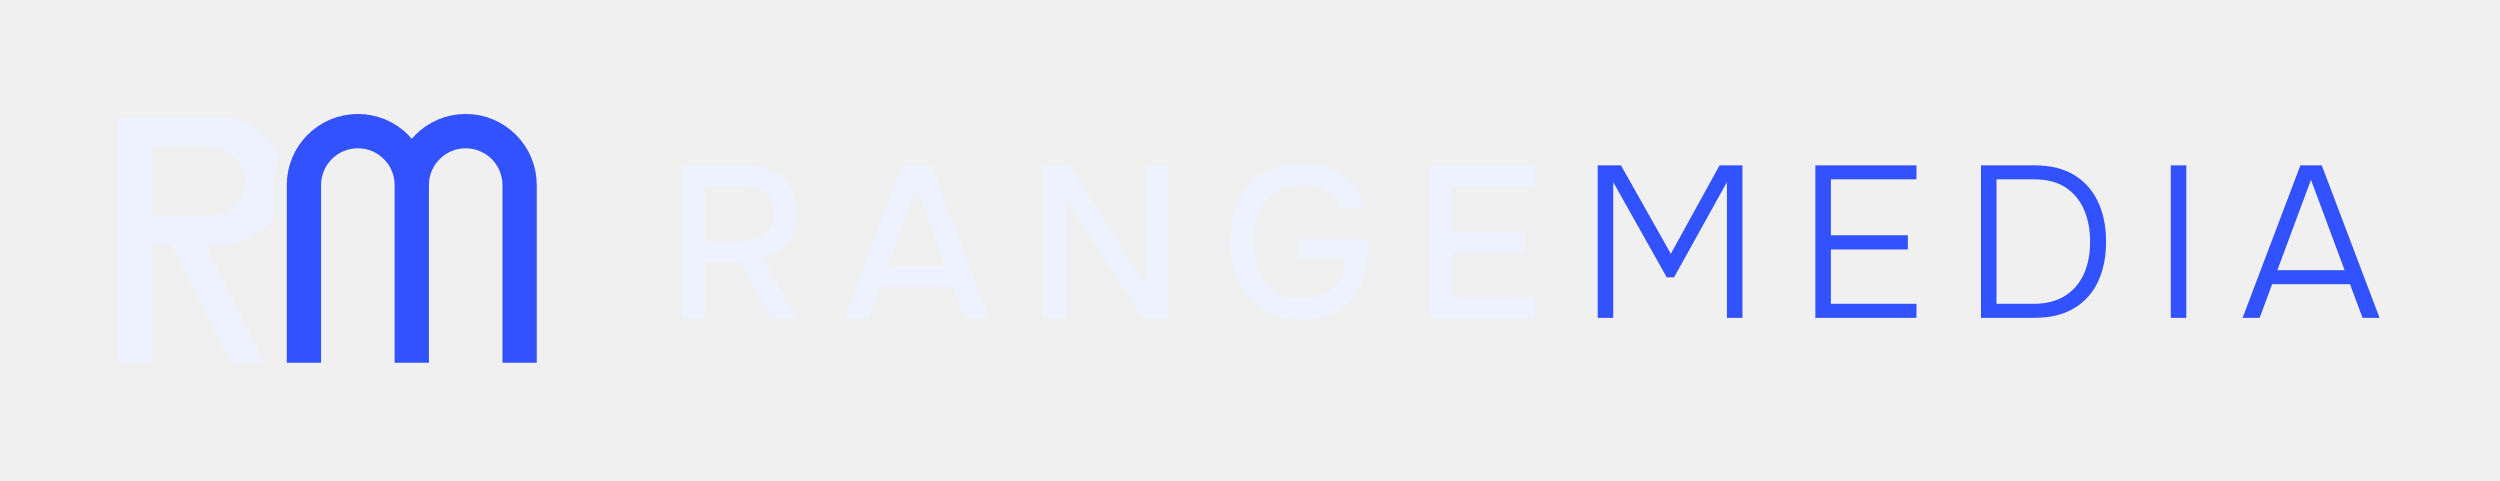
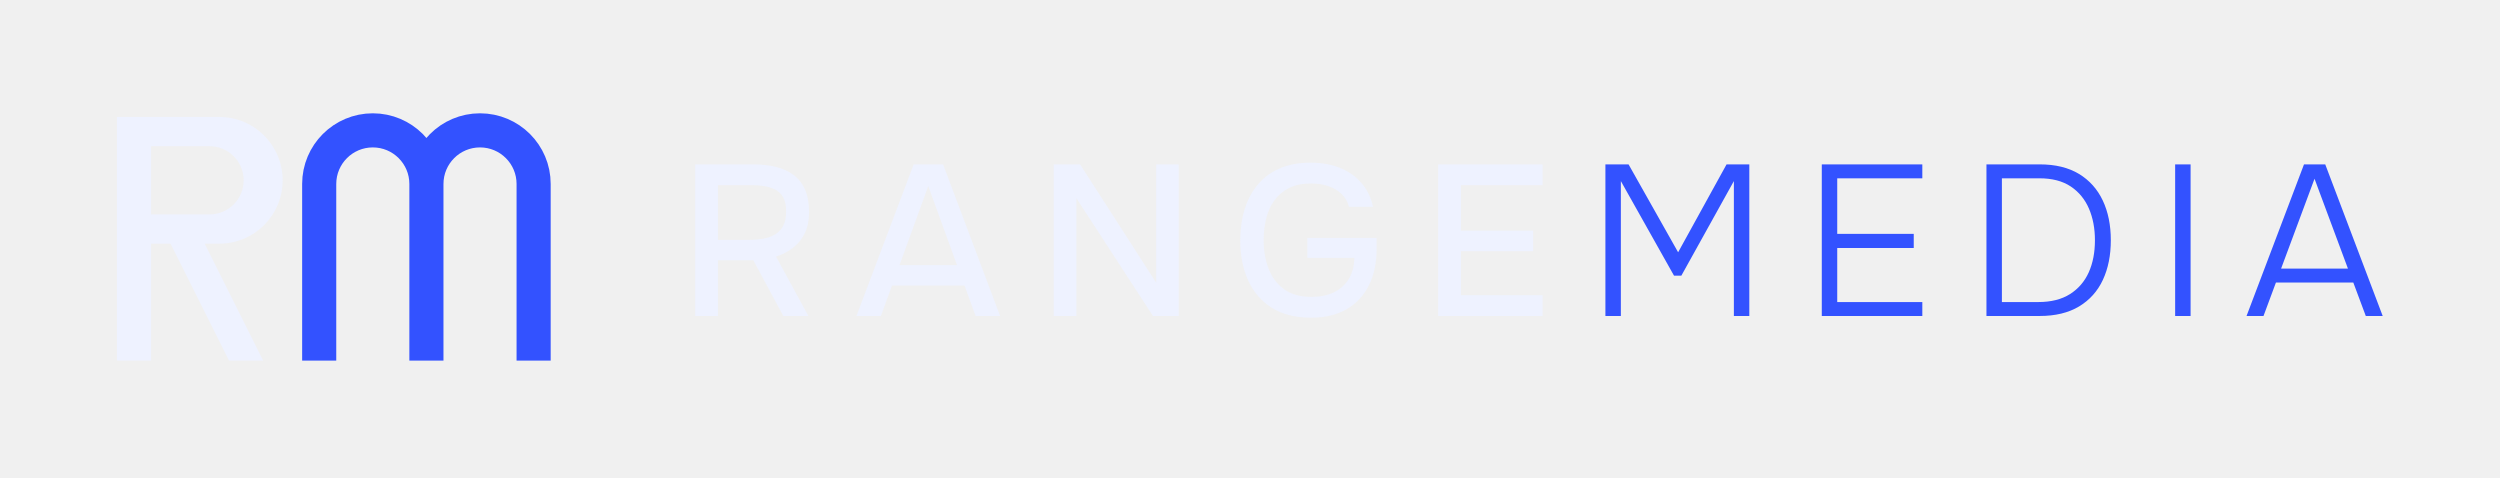
- <svg xmlns="http://www.w3.org/2000/svg" viewBox="0 0 510 98">
+ <svg xmlns="http://www.w3.org/2000/svg" viewBox="0 0 513 98">
  <g transform="translate(24 24) scale(0.5)">
-     <defs>
-       <mask id="rmk5" maskUnits="userSpaceOnUse" x="-10" y="-10" width="240" height="150">
-         <rect x="-10" y="-10" width="240" height="150" fill="#fff" />
-         <path fill="none" stroke="#000" stroke-width="24" d="M76 100V27.5A22 22 0 0 1 120 27.5V130 M120 27.5A22 22 0 0 1 164 27.5V130" />
-       </mask>
-     </defs>
-     <path mask="url(#rmk5)" fill="#EEF2FF" fill-rule="evenodd" d="M0 0H42A26 26 0 0 1 42 52H36L60 100H46L22 52H14V100H0Z M14 12H38A14 14 0 0 1 38 40H14Z" />
-     <path fill="none" stroke="#3352FF" stroke-width="14" d="M76 100V27.5A22 22 0 0 1 120 27.5V100 M120 27.5A22 22 0 0 1 164 27.5V100" />
+     <path fill="#EEF2FF" fill-rule="evenodd" d="M0 0H42A26 26 0 0 1 42 52H36L60 100H46L22 52H14V100H0Z M14 12H38A14 14 0 0 1 38 40H14Z" />
+     <path fill="none" stroke="#3352FF" stroke-width="14" d="M83 100V27.5A22 22 0 0 1 127 27.5V100 M127 27.5A22 22 0 0 1 171 27.5V100" />
  </g>
-   <path fill="#EEF2FF" d="M143.82 64.84L139.15 64.84L139.15 33.73L151.12 33.73Q153.63 33.73 155.70 34.24Q157.76 34.74 159.30 35.87Q160.84 36.99 161.68 38.88Q162.52 40.77 162.52 43.54L162.52 43.54Q162.52 46.05 161.64 47.86Q160.76 49.66 159.22 50.85Q157.68 52.04 155.74 52.65L155.74 52.65L162.38 64.84L157.24 64.84L151.08 53.40L143.82 53.40L143.82 64.84ZM143.82 38L143.82 49.22L150.15 49.22Q151.74 49.22 153.12 48.98Q154.51 48.74 155.56 48.10Q156.62 47.46 157.21 46.34Q157.81 45.22 157.81 43.46L157.81 43.46Q157.85 41.43 157.04 40.22Q156.22 39.01 154.64 38.51Q153.06 38 150.81 38L150.81 38L143.82 38ZM177.26 64.84L172.24 64.84L183.99 33.73L190.02 33.73L201.72 64.84L196.70 64.84L194.42 58.59L179.54 58.59L177.26 64.84ZM186.98 38.18L181.08 54.41L192.88 54.41L186.98 38.18ZM217.38 64.84L212.72 64.84L212.72 33.73L218.13 33.73L233.75 58.02L233.75 33.73L238.37 33.73L238.37 64.84L233.09 64.84L217.38 40.68L217.38 64.84ZM265.56 65.19L265.56 65.19Q260.72 65.19 257.49 63.17Q254.26 61.14 252.63 57.56Q251.00 53.97 251.00 49.35L251.00 49.35Q251.00 45.88 251.90 42.95Q252.80 40.02 254.61 37.87Q256.41 35.71 259.12 34.55Q261.82 33.38 265.39 33.38L265.39 33.38Q268.86 33.38 271.50 34.46Q274.14 35.54 275.88 37.56Q277.62 39.58 278.24 42.44L278.24 42.44L273.31 42.44Q272.91 40.90 271.83 39.85Q270.76 38.79 269.15 38.22Q267.54 37.65 265.52 37.65L265.52 37.65Q262.88 37.65 261.03 38.57Q259.18 39.50 258.02 41.10Q256.85 42.71 256.32 44.82Q255.80 46.93 255.80 49.31L255.80 49.31Q255.80 52.48 256.81 55.12Q257.82 57.76 259.98 59.34Q262.13 60.92 265.61 60.92L265.61 60.92Q268.29 60.92 270.23 59.98Q272.16 59.03 273.26 57.25Q274.36 55.47 274.41 52.92L274.41 52.92L264.77 52.92L264.77 48.82L278.98 48.82L278.98 51.11Q278.98 55.38 277.40 58.55Q275.82 61.72 272.82 63.45Q269.83 65.19 265.56 65.19ZM313.04 64.84L291.61 64.84L291.61 33.73L313.04 33.73L313.04 38L296.28 38L296.28 47.33L311.10 47.33L311.10 51.55L296.28 51.55L296.28 60.57L313.04 60.57L313.04 64.84Z" />
-   <path fill="#3352FF" d="M329.10 64.84L325.93 64.84L325.93 33.73L330.68 33.73L340.85 51.77L350.79 33.73L355.46 33.73L355.46 64.84L352.29 64.84L352.29 37.16L341.51 56.57L340.01 56.57L329.10 37.16L329.10 64.84ZM390.96 64.84L370.33 64.84L370.33 33.73L390.96 33.73L390.96 36.59L373.50 36.59L373.50 47.99L389.20 47.99L389.20 50.89L373.50 50.89L373.50 61.98L390.96 61.98L390.96 64.84ZM415.03 64.84L404.12 64.84L404.12 33.73L415.03 33.73Q419.87 33.73 423.11 35.69Q426.34 37.65 427.99 41.15Q429.64 44.64 429.64 49.31L429.64 49.31Q429.64 53.93 428.01 57.43Q426.38 60.92 423.13 62.88Q419.87 64.84 415.03 64.84L415.03 64.84ZM407.29 36.59L407.29 61.98L414.77 61.98Q418.68 61.98 421.26 60.35Q423.83 58.72 425.11 55.89Q426.38 53.05 426.38 49.31L426.38 49.31Q426.38 45.66 425.15 42.80Q423.92 39.94 421.41 38.26Q418.90 36.59 414.99 36.59L414.99 36.59L407.29 36.59ZM446.01 64.84L442.84 64.84L442.84 33.73L446.01 33.73L446.01 64.84ZM460.97 64.84L457.49 64.84L469.28 33.73L473.64 33.73L485.43 64.84L481.96 64.84L479.40 57.98L463.52 57.98L460.97 64.84ZM471.44 36.68L464.58 55.12L478.30 55.12L471.44 36.68Z" />
+   <path fill="#EEF2FF" d="M147.32 64.84L142.65 64.84L142.65 33.73L154.62 33.73Q157.13 33.73 159.20 34.24Q161.26 34.74 162.80 35.87Q164.34 36.99 165.18 38.88Q166.02 40.77 166.02 43.54L166.02 43.54Q166.02 46.05 165.14 47.86Q164.26 49.66 162.72 50.85Q161.18 52.04 159.24 52.65L159.24 52.65L165.88 64.84L160.74 64.84L154.58 53.40L147.32 53.40L147.32 64.84ZM147.32 38L147.32 49.22L153.65 49.22Q155.24 49.22 156.62 48.98Q158.01 48.74 159.06 48.10Q160.12 47.46 160.71 46.34Q161.31 45.22 161.31 43.46L161.31 43.46Q161.35 41.43 160.54 40.22Q159.72 39.01 158.14 38.51Q156.56 38 154.31 38L154.31 38L147.32 38ZM180.76 64.84L175.74 64.84L187.49 33.73L193.52 33.73L205.22 64.84L200.20 64.84L197.92 58.59L183.04 58.59L180.76 64.84ZM190.48 38.18L184.58 54.41L196.38 54.41L190.48 38.18ZM220.88 64.84L216.22 64.84L216.22 33.73L221.63 33.73L237.25 58.02L237.25 33.73L241.87 33.73L241.87 64.84L236.59 64.84L220.88 40.68L220.88 64.84ZM269.06 65.19L269.06 65.19Q264.22 65.19 260.99 63.17Q257.76 61.14 256.13 57.56Q254.50 53.97 254.50 49.35L254.50 49.35Q254.50 45.88 255.40 42.95Q256.30 40.02 258.11 37.87Q259.91 35.71 262.62 34.55Q265.32 33.38 268.89 33.38L268.89 33.38Q272.36 33.38 275.00 34.46Q277.64 35.54 279.38 37.56Q281.12 39.58 281.74 42.44L281.74 42.44L276.81 42.44Q276.41 40.90 275.33 39.85Q274.26 38.79 272.65 38.22Q271.04 37.65 269.02 37.65L269.02 37.65Q266.38 37.65 264.53 38.57Q262.68 39.50 261.52 41.10Q260.35 42.71 259.82 44.82Q259.30 46.93 259.30 49.31L259.30 49.31Q259.30 52.48 260.31 55.12Q261.32 57.76 263.48 59.34Q265.63 60.92 269.11 60.92L269.11 60.92Q271.79 60.92 273.73 59.98Q275.66 59.03 276.76 57.25Q277.86 55.47 277.91 52.92L277.91 52.92L268.27 52.92L268.27 48.82L282.48 48.82L282.48 51.11Q282.48 55.38 280.90 58.55Q279.32 61.72 276.32 63.45Q273.33 65.19 269.06 65.19ZM316.54 64.84L295.11 64.84L295.11 33.73L316.54 33.73L316.54 38L299.78 38L299.78 47.33L314.60 47.33L314.60 51.55L299.78 51.55L299.78 60.57L316.54 60.57L316.54 64.84Z" />
+   <path fill="#3352FF" d="M332.60 64.84L329.43 64.84L329.43 33.73L334.18 33.73L344.35 51.77L354.29 33.73L358.96 33.73L358.96 64.84L355.79 64.84L355.79 37.16L345.01 56.57L343.51 56.57L332.60 37.16L332.60 64.84ZM394.46 64.84L373.83 64.84L373.83 33.73L394.46 33.73L394.46 36.59L377.00 36.59L377.00 47.99L392.70 47.99L392.70 50.89L377.00 50.89L377.00 61.98L394.46 61.98L394.46 64.84ZM418.53 64.84L407.62 64.84L407.62 33.73L418.53 33.73Q423.37 33.73 426.61 35.69Q429.84 37.65 431.49 41.15Q433.14 44.64 433.14 49.31L433.14 49.31Q433.14 53.93 431.51 57.43Q429.88 60.92 426.63 62.88Q423.37 64.84 418.53 64.84L418.53 64.84ZM410.79 36.59L410.79 61.98L418.27 61.98Q422.18 61.98 424.76 60.35Q427.33 58.72 428.61 55.89Q429.88 53.05 429.88 49.31L429.88 49.31Q429.88 45.66 428.65 42.80Q427.42 39.94 424.91 38.26Q422.40 36.59 418.49 36.59L418.49 36.59L410.79 36.59ZM449.51 64.84L446.34 64.84L446.34 33.73L449.51 33.73L449.51 64.84ZM464.47 64.84L460.99 64.84L472.78 33.73L477.14 33.73L488.93 64.84L485.46 64.84L482.90 57.98L467.02 57.98L464.47 64.84ZM474.94 36.68L468.08 55.12L481.80 55.12L474.94 36.68Z" />
</svg>
